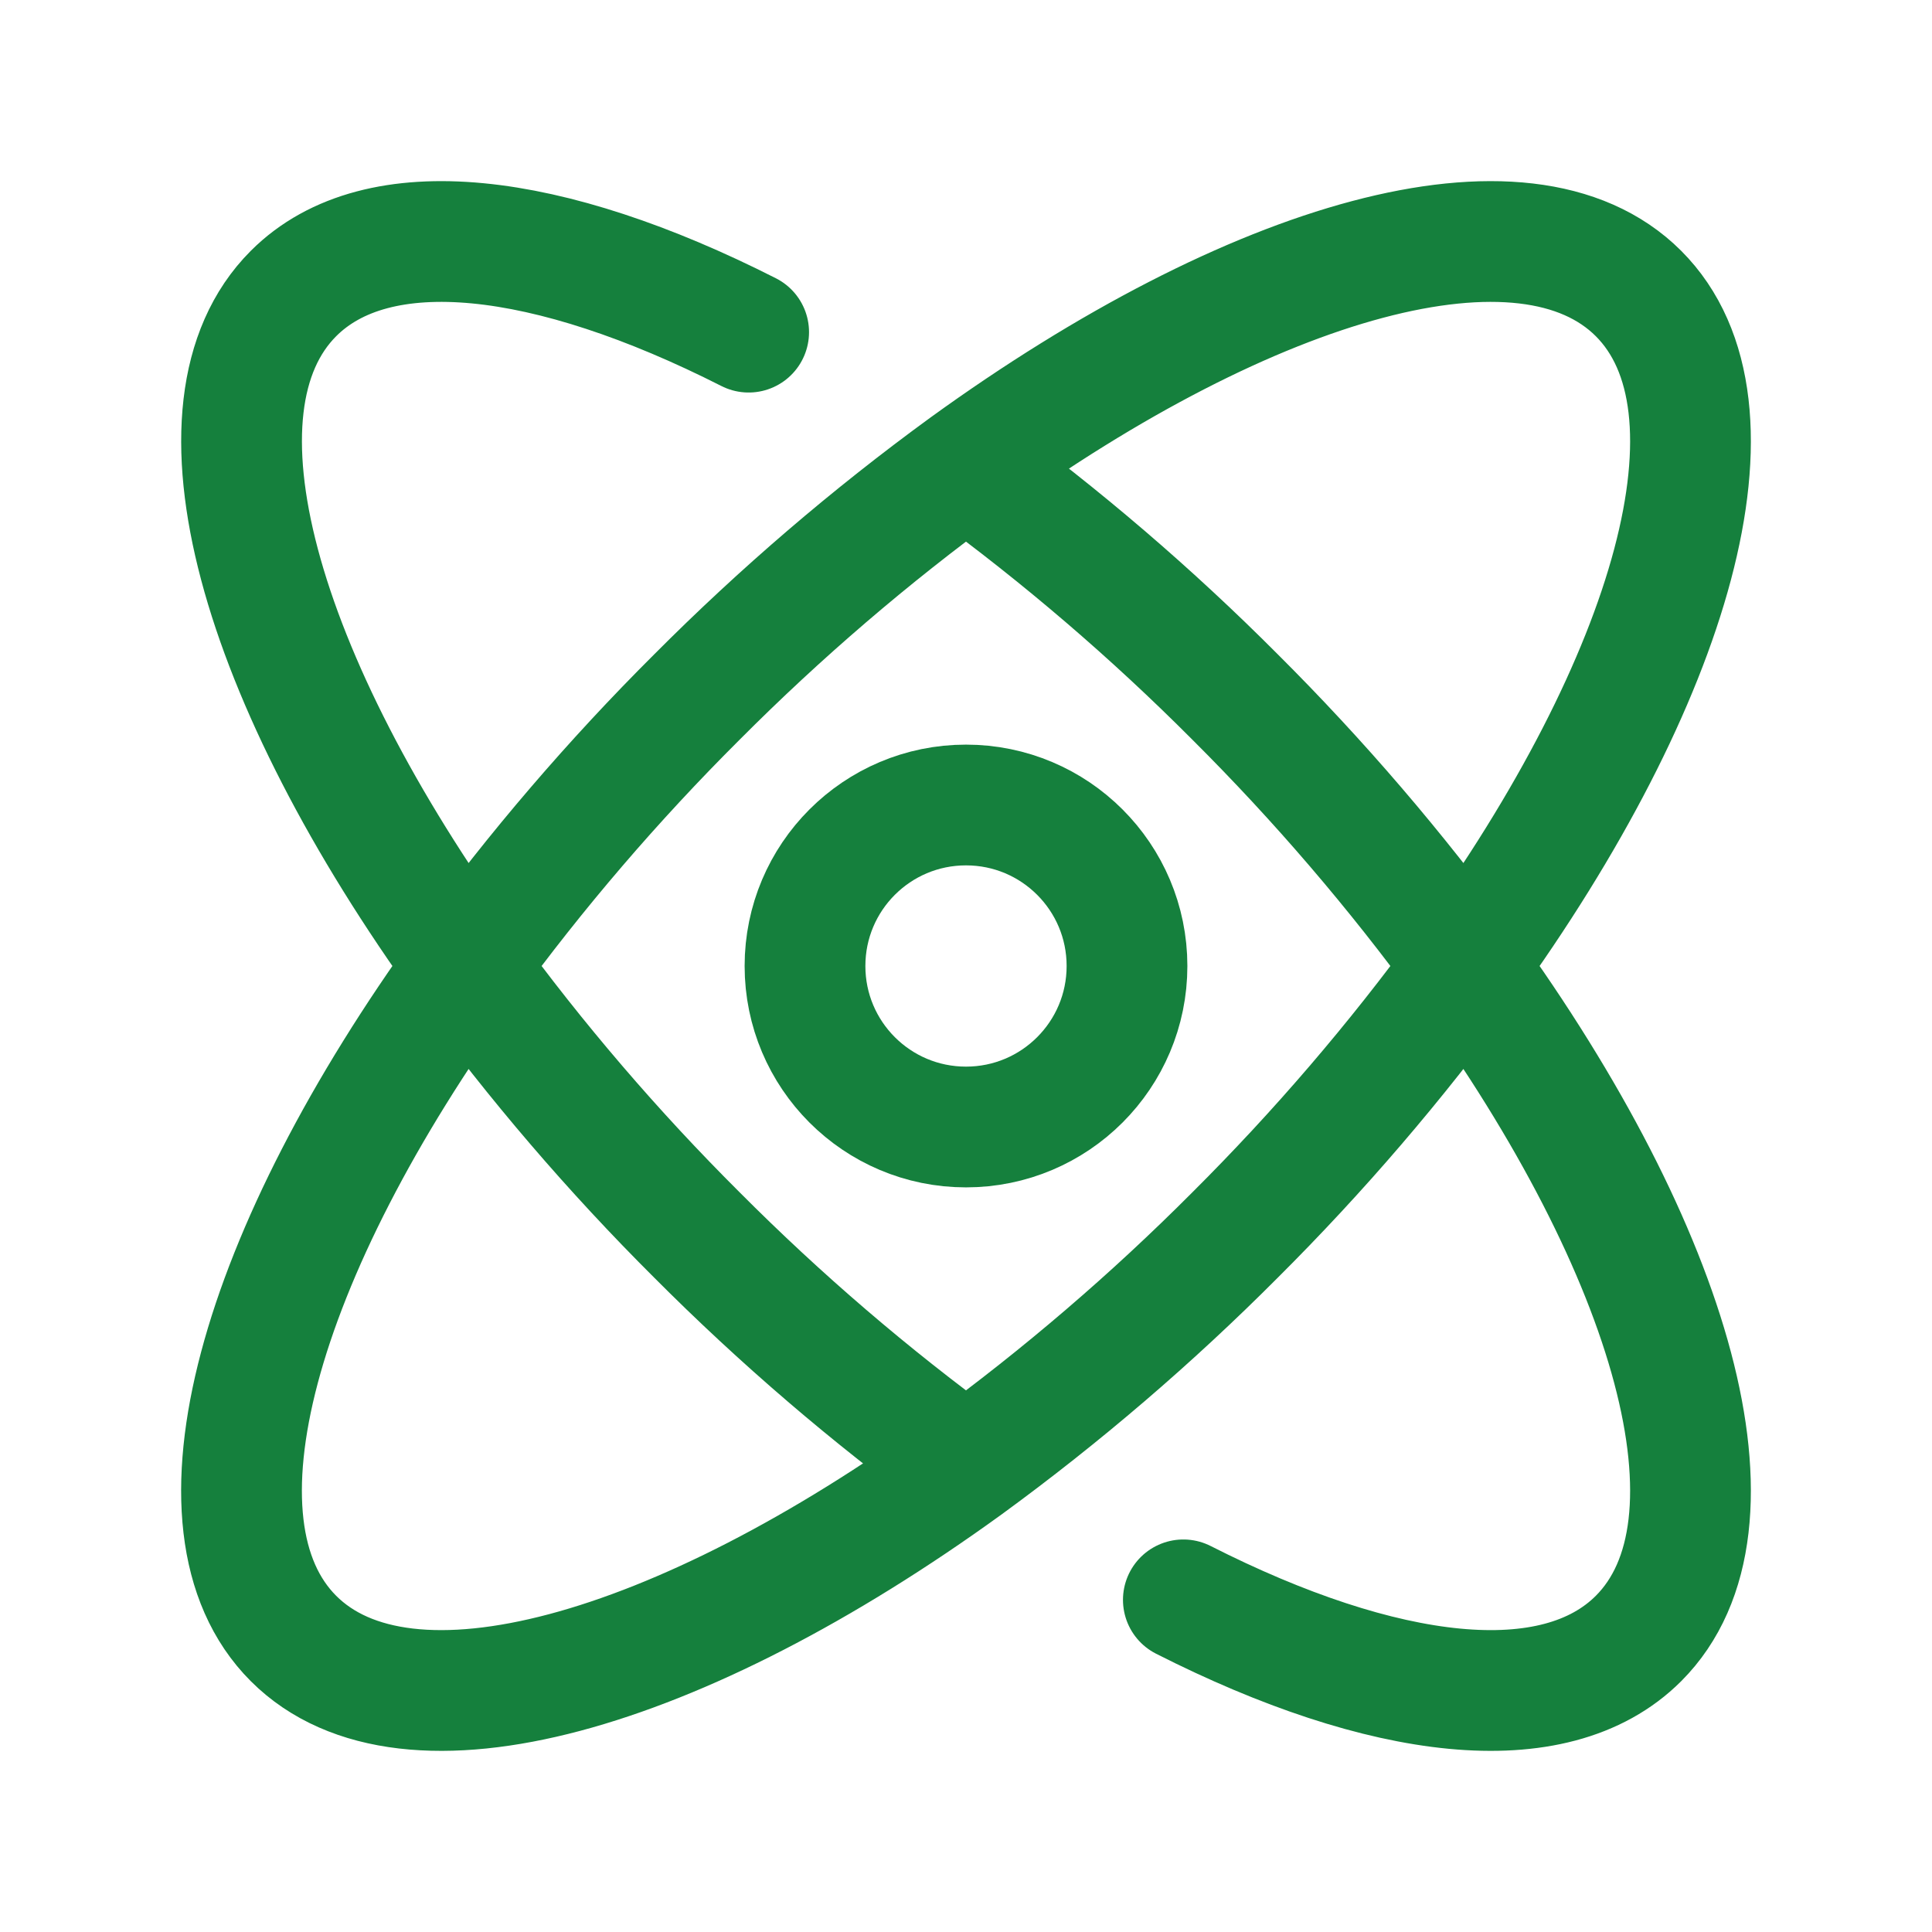
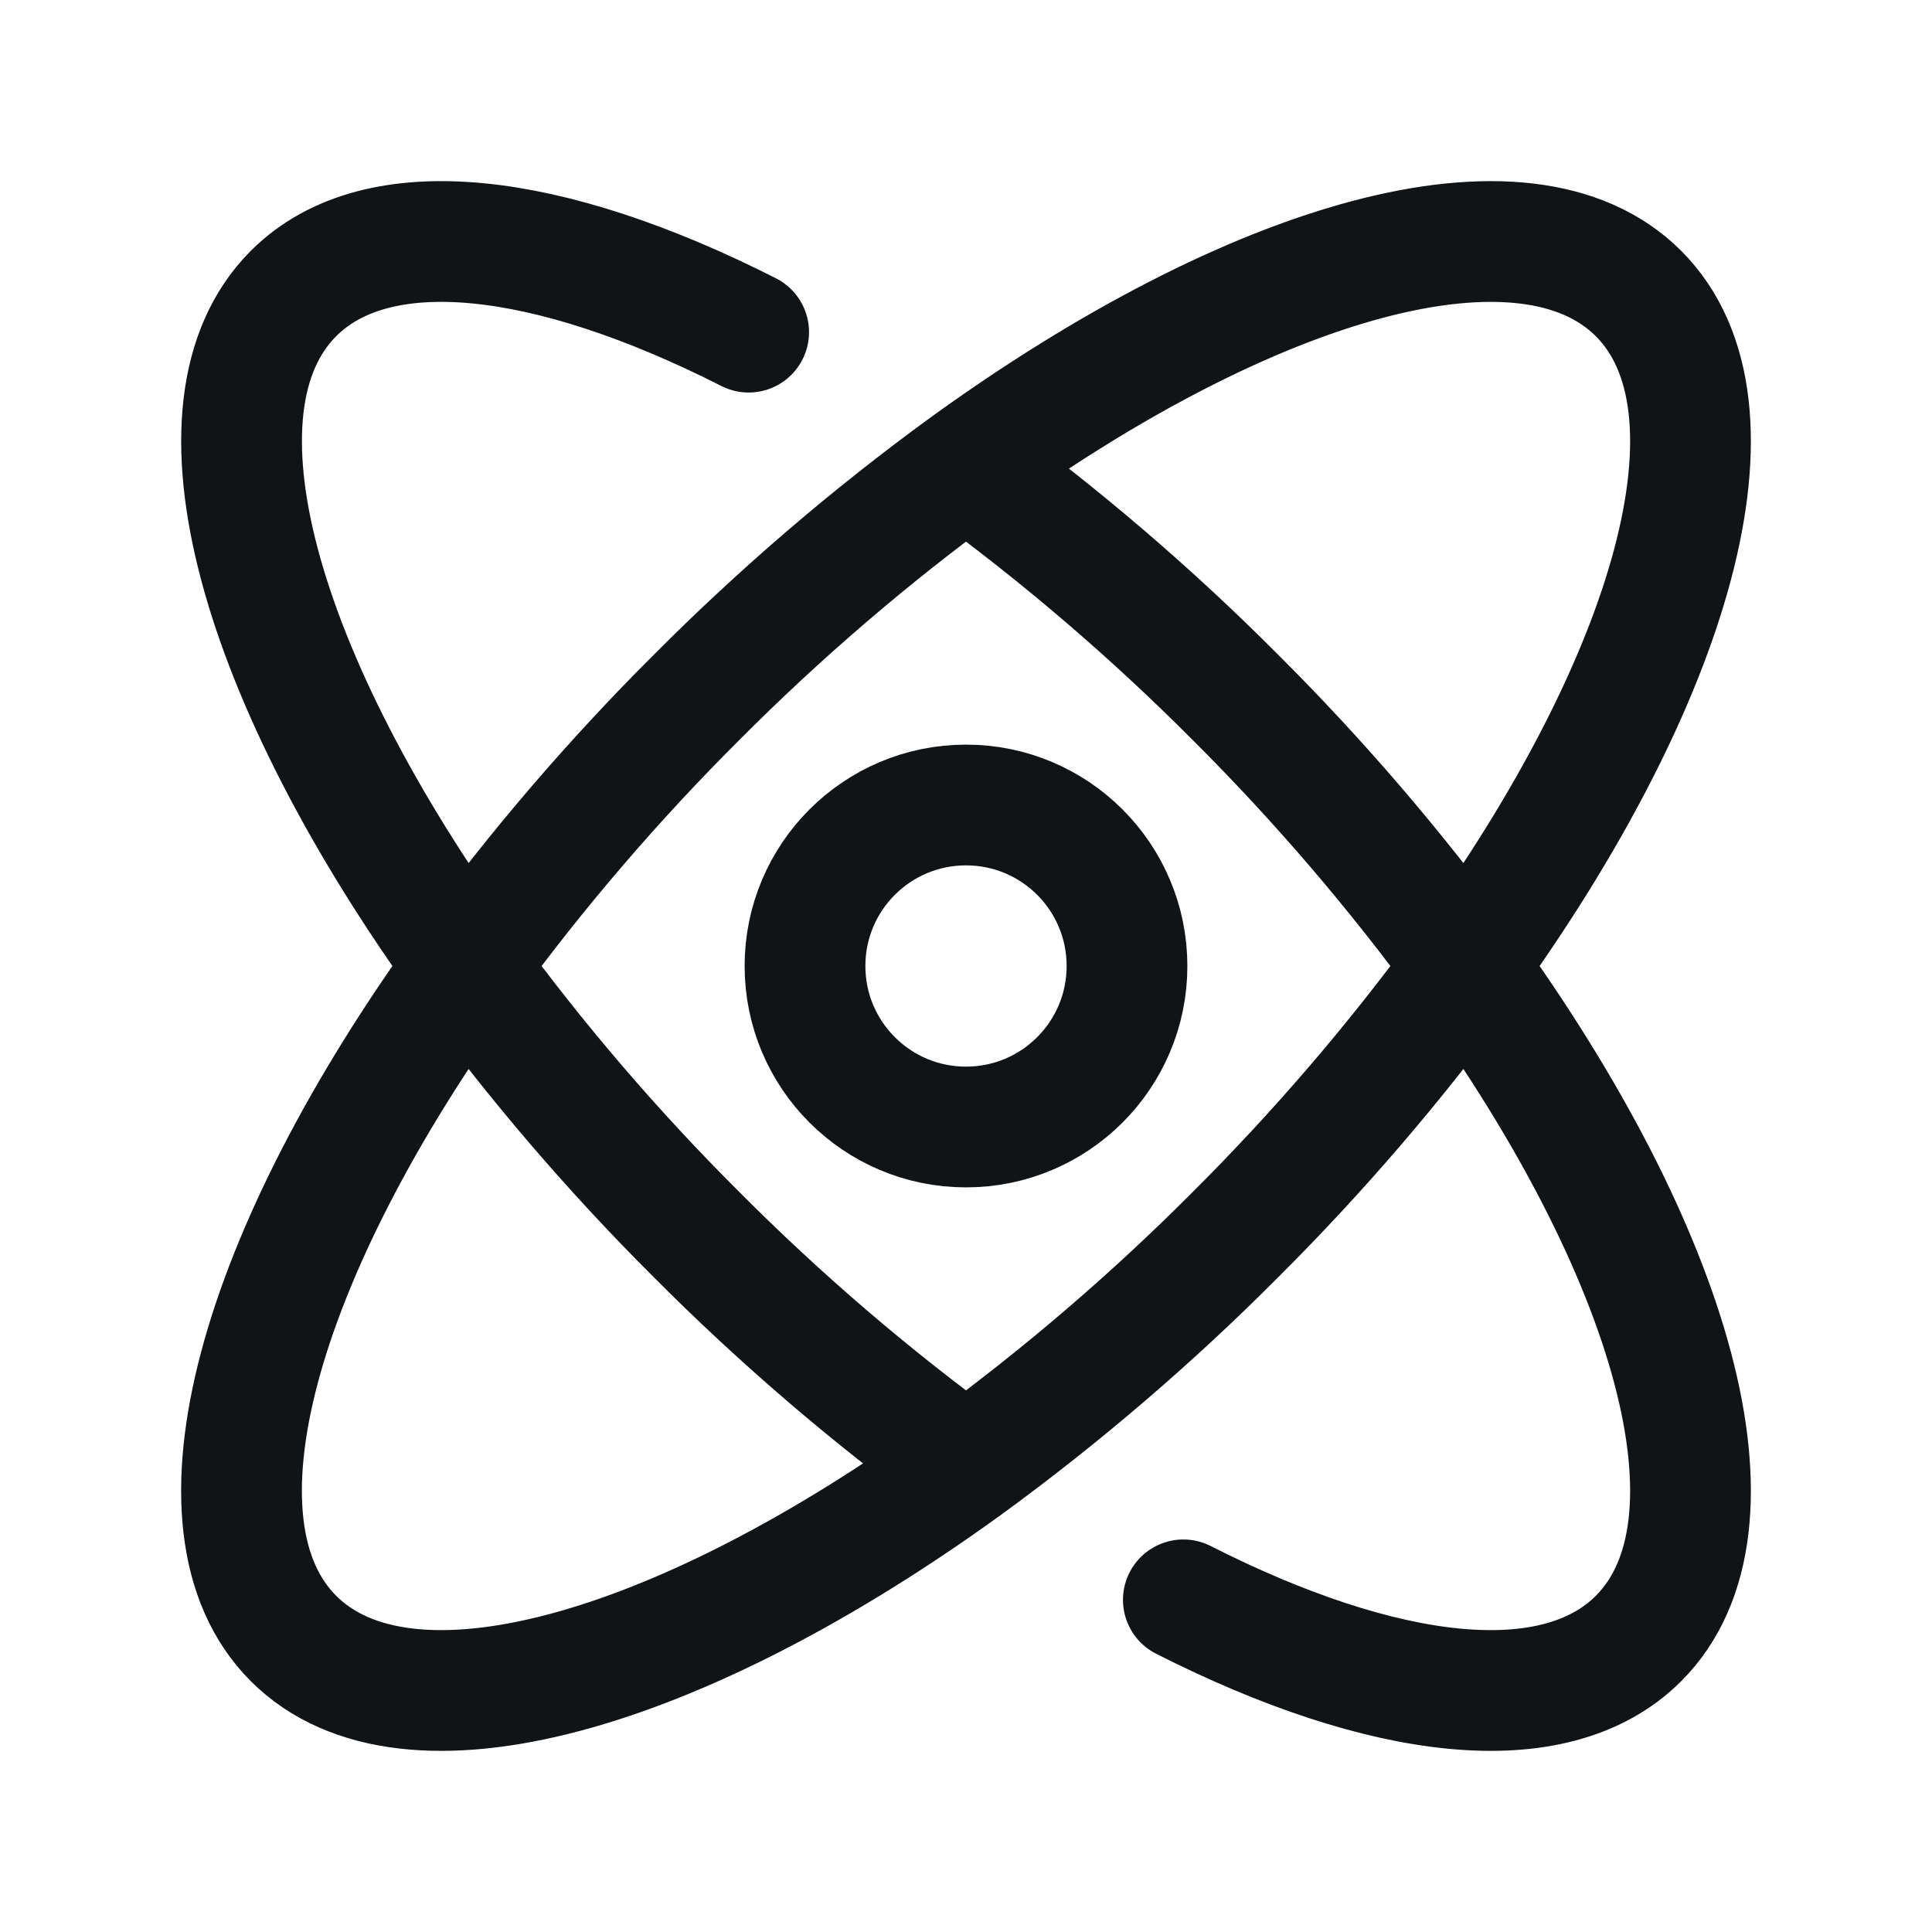
<svg xmlns="http://www.w3.org/2000/svg" width="24" height="24" viewBox="0 0 24 24" fill="none">
-   <path d="M12 5.793C13.187 6.659 14.305 7.617 15.342 8.658C16.383 9.695 17.341 10.812 18.207 12M12 5.793C10.812 6.659 9.695 7.617 8.658 8.658C7.617 9.695 6.659 10.812 5.793 12M12 5.793C15.57 3.209 18.947 2.239 20.354 3.646C21.761 5.053 20.791 8.43 18.207 12M18.207 12C20.791 15.57 21.761 18.947 20.354 20.354C19.311 21.397 17.184 21.134 14.7 19.874M18.207 12C17.341 13.188 16.383 14.305 15.342 15.342C14.305 16.383 13.187 17.341 12 18.207M5.793 12C6.659 13.188 7.617 14.305 8.658 15.342C9.695 16.383 10.812 17.341 12 18.207M5.793 12C3.209 15.57 2.239 18.947 3.646 20.354C5.053 21.761 8.43 20.791 12 18.207M5.793 12C3.21 8.43 2.24 5.053 3.646 3.646C4.689 2.603 6.816 2.866 9.3 4.126" stroke="#15803D" stroke-width="1.5" stroke-linecap="round" stroke-linejoin="round" />
-   <path d="M12 14C13.105 14 14 13.105 14 12C14 10.895 13.105 10 12 10C10.895 10 10 10.895 10 12C10 13.105 10.895 14 12 14Z" stroke="#15803D" stroke-width="1.5" stroke-linecap="round" stroke-linejoin="round" />
+   <path d="M12 5.793C13.187 6.659 14.305 7.617 15.342 8.658C16.383 9.695 17.341 10.813 18.207 12M12 5.793C10.812 6.659 9.695 7.617 8.658 8.658C7.617 9.695 6.659 10.813 5.793 12M12 5.793C15.57 3.209 18.947 2.239 20.354 3.646C21.761 5.053 20.791 8.43 18.207 12M18.207 12C20.791 15.57 21.761 18.947 20.354 20.354C19.311 21.397 17.184 21.134 14.7 19.874M18.207 12C17.341 13.188 16.383 14.305 15.342 15.342C14.305 16.383 13.187 17.341 12 18.207M5.793 12C6.659 13.188 7.617 14.305 8.658 15.342C9.695 16.383 10.812 17.341 12 18.207M5.793 12C3.209 15.57 2.239 18.947 3.646 20.354C5.053 21.761 8.43 20.791 12 18.207M5.793 12C3.21 8.43 2.24 5.053 3.646 3.646C4.689 2.603 6.816 2.866 9.3 4.126" stroke="#111416" stroke-width="1.5" stroke-linecap="round" stroke-linejoin="round" />
+   <path d="M12 14C13.105 14 14 13.105 14 12C14 10.895 13.105 10 12 10C10.895 10 10 10.895 10 12C10 13.105 10.895 14 12 14Z" stroke="#111416" stroke-width="1.5" stroke-linecap="round" stroke-linejoin="round" />
</svg>
